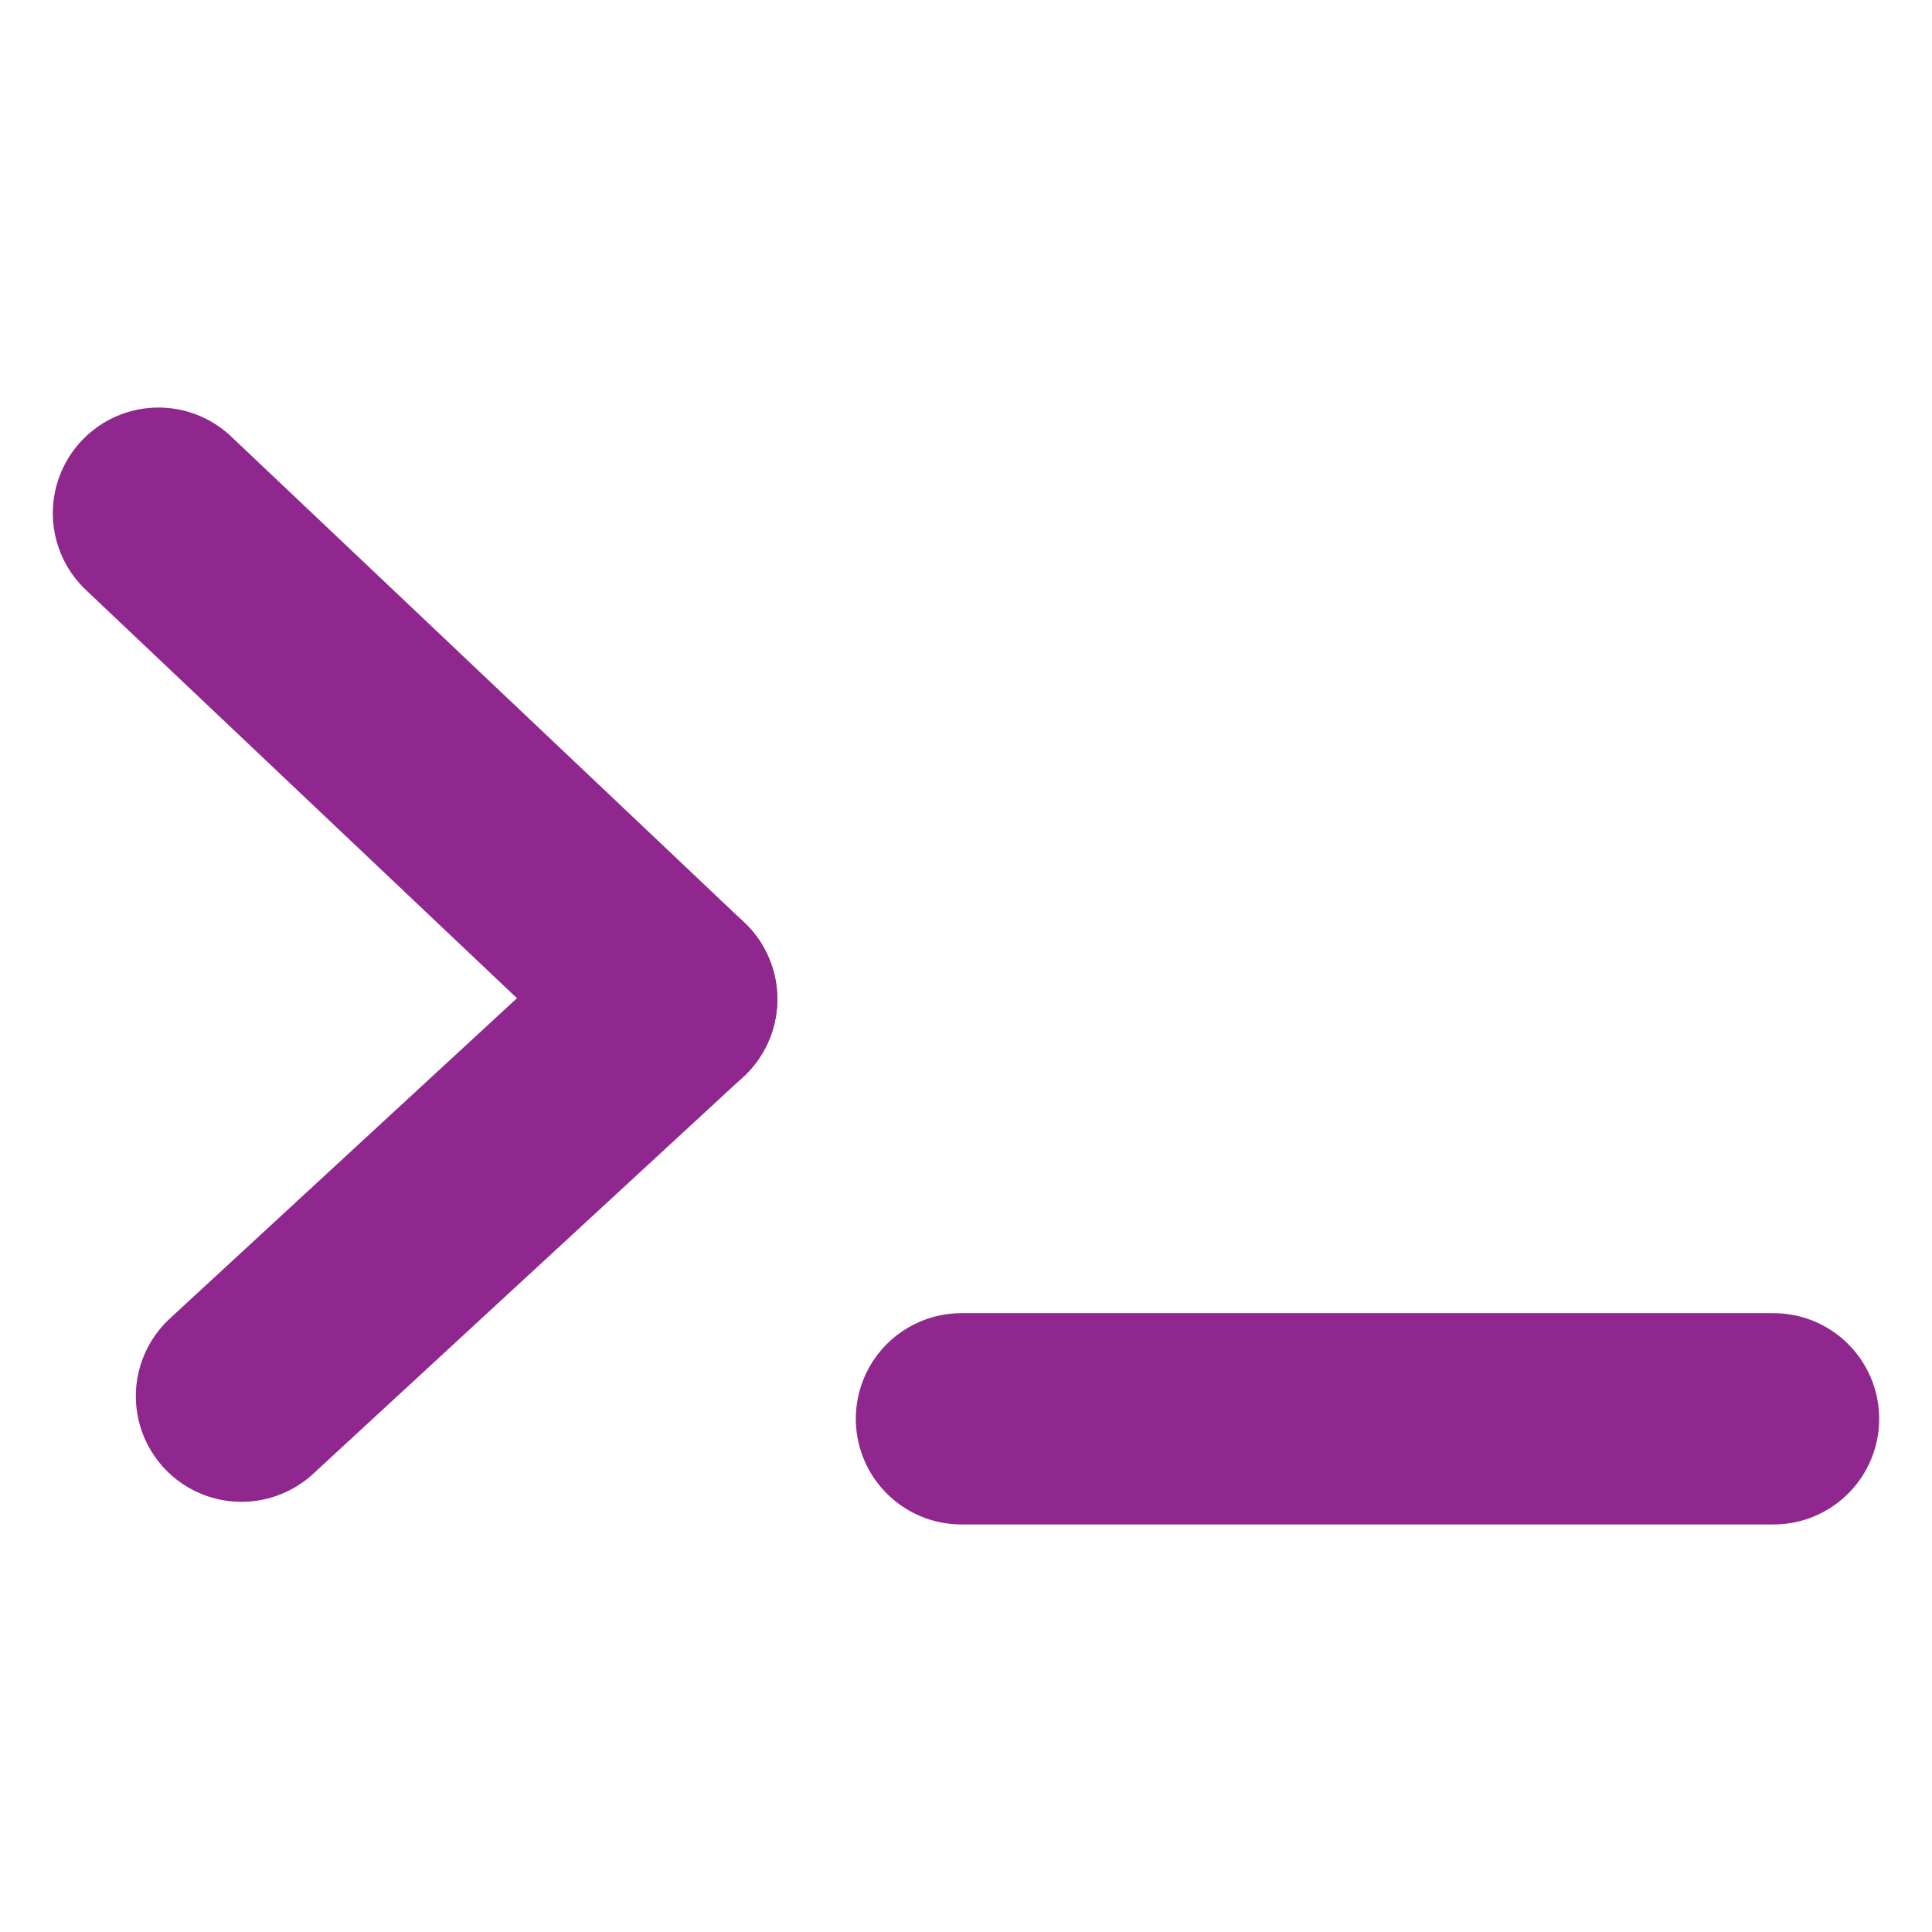
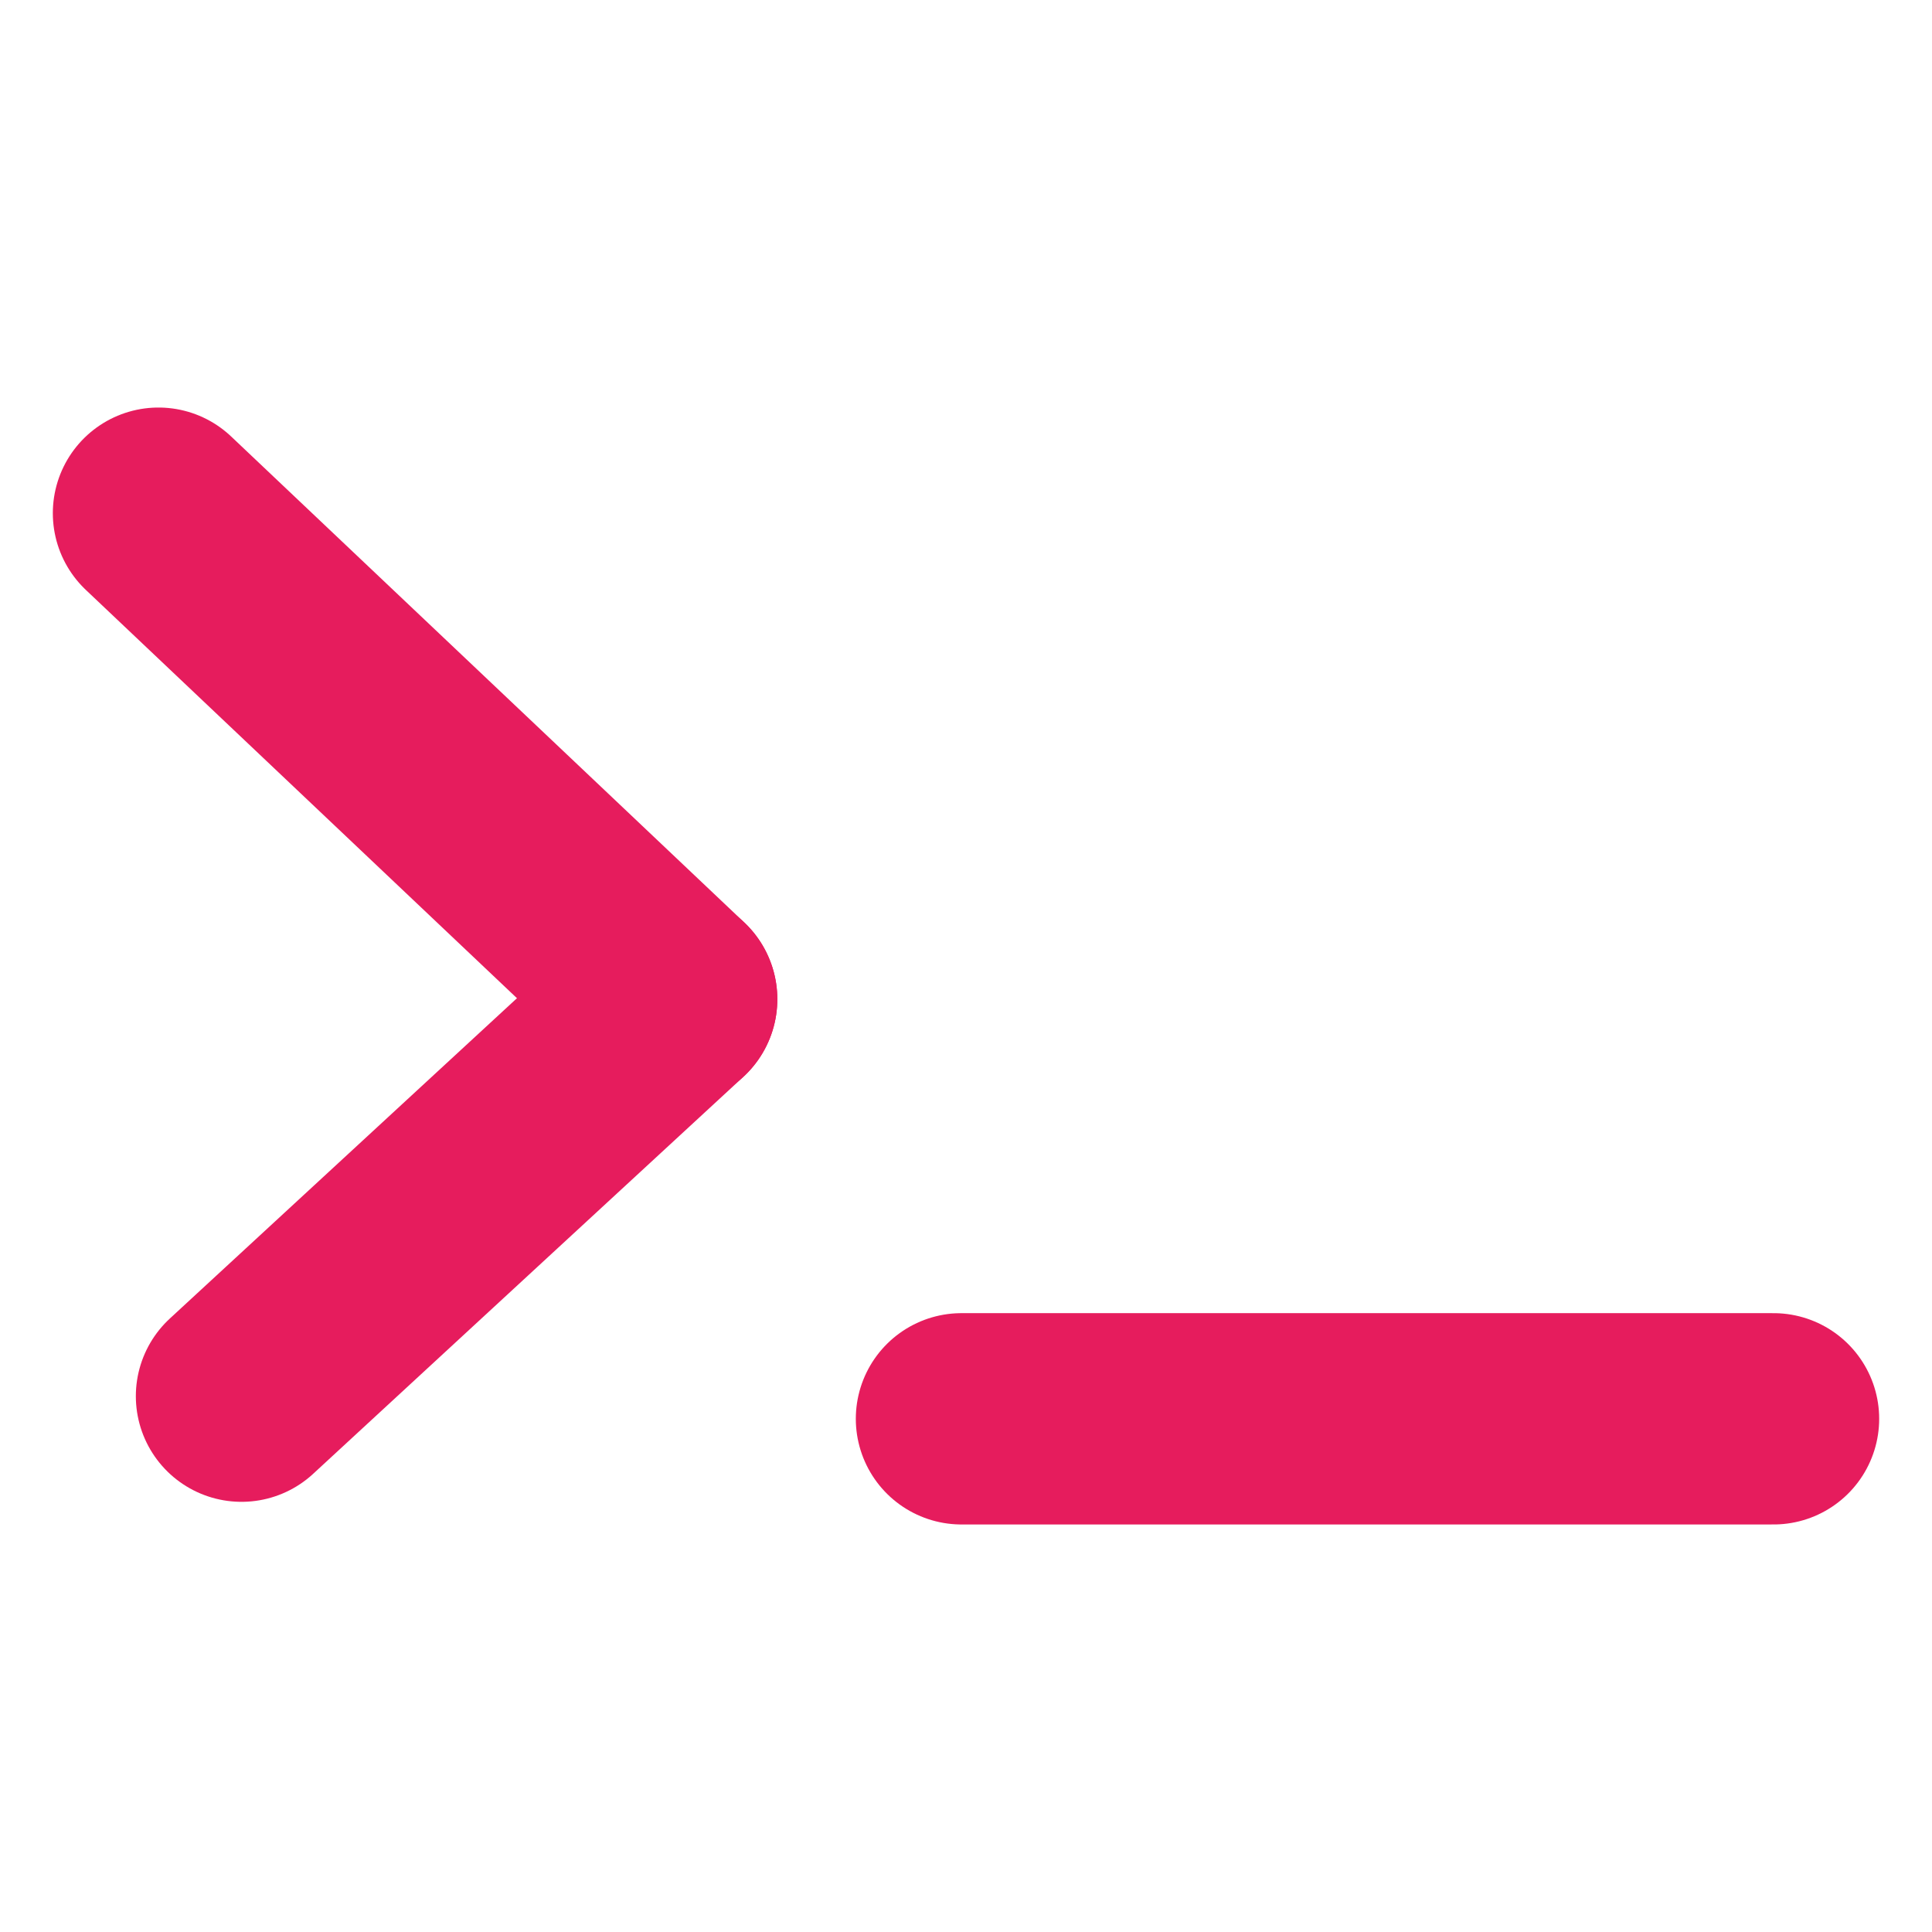
<svg xmlns="http://www.w3.org/2000/svg" version="1.1" id="Layer_1" x="0px" y="0px" viewBox="0 0 128 128" style="enable-background:new 0 0 128 128;" xml:space="preserve">
  <style type="text/css">
- 	.st0{fill:none;stroke:#90278E;stroke-width:14;stroke-linecap:round;stroke-miterlimit:10;}
+ 	.st0{fill:none;stroke:#E61C5D;stroke-width:14;stroke-linecap:round;stroke-miterlimit:10;}
</style>
  <g>
    <line class="st0" x1="63.7" y1="94" x2="117.5" y2="94" />
    <line class="st0" x1="10.5" y1="34" x2="44.5" y2="66.2" />
    <line class="st0" x1="44.5" y1="66.2" x2="16" y2="92.5" />
  </g>
</svg>
